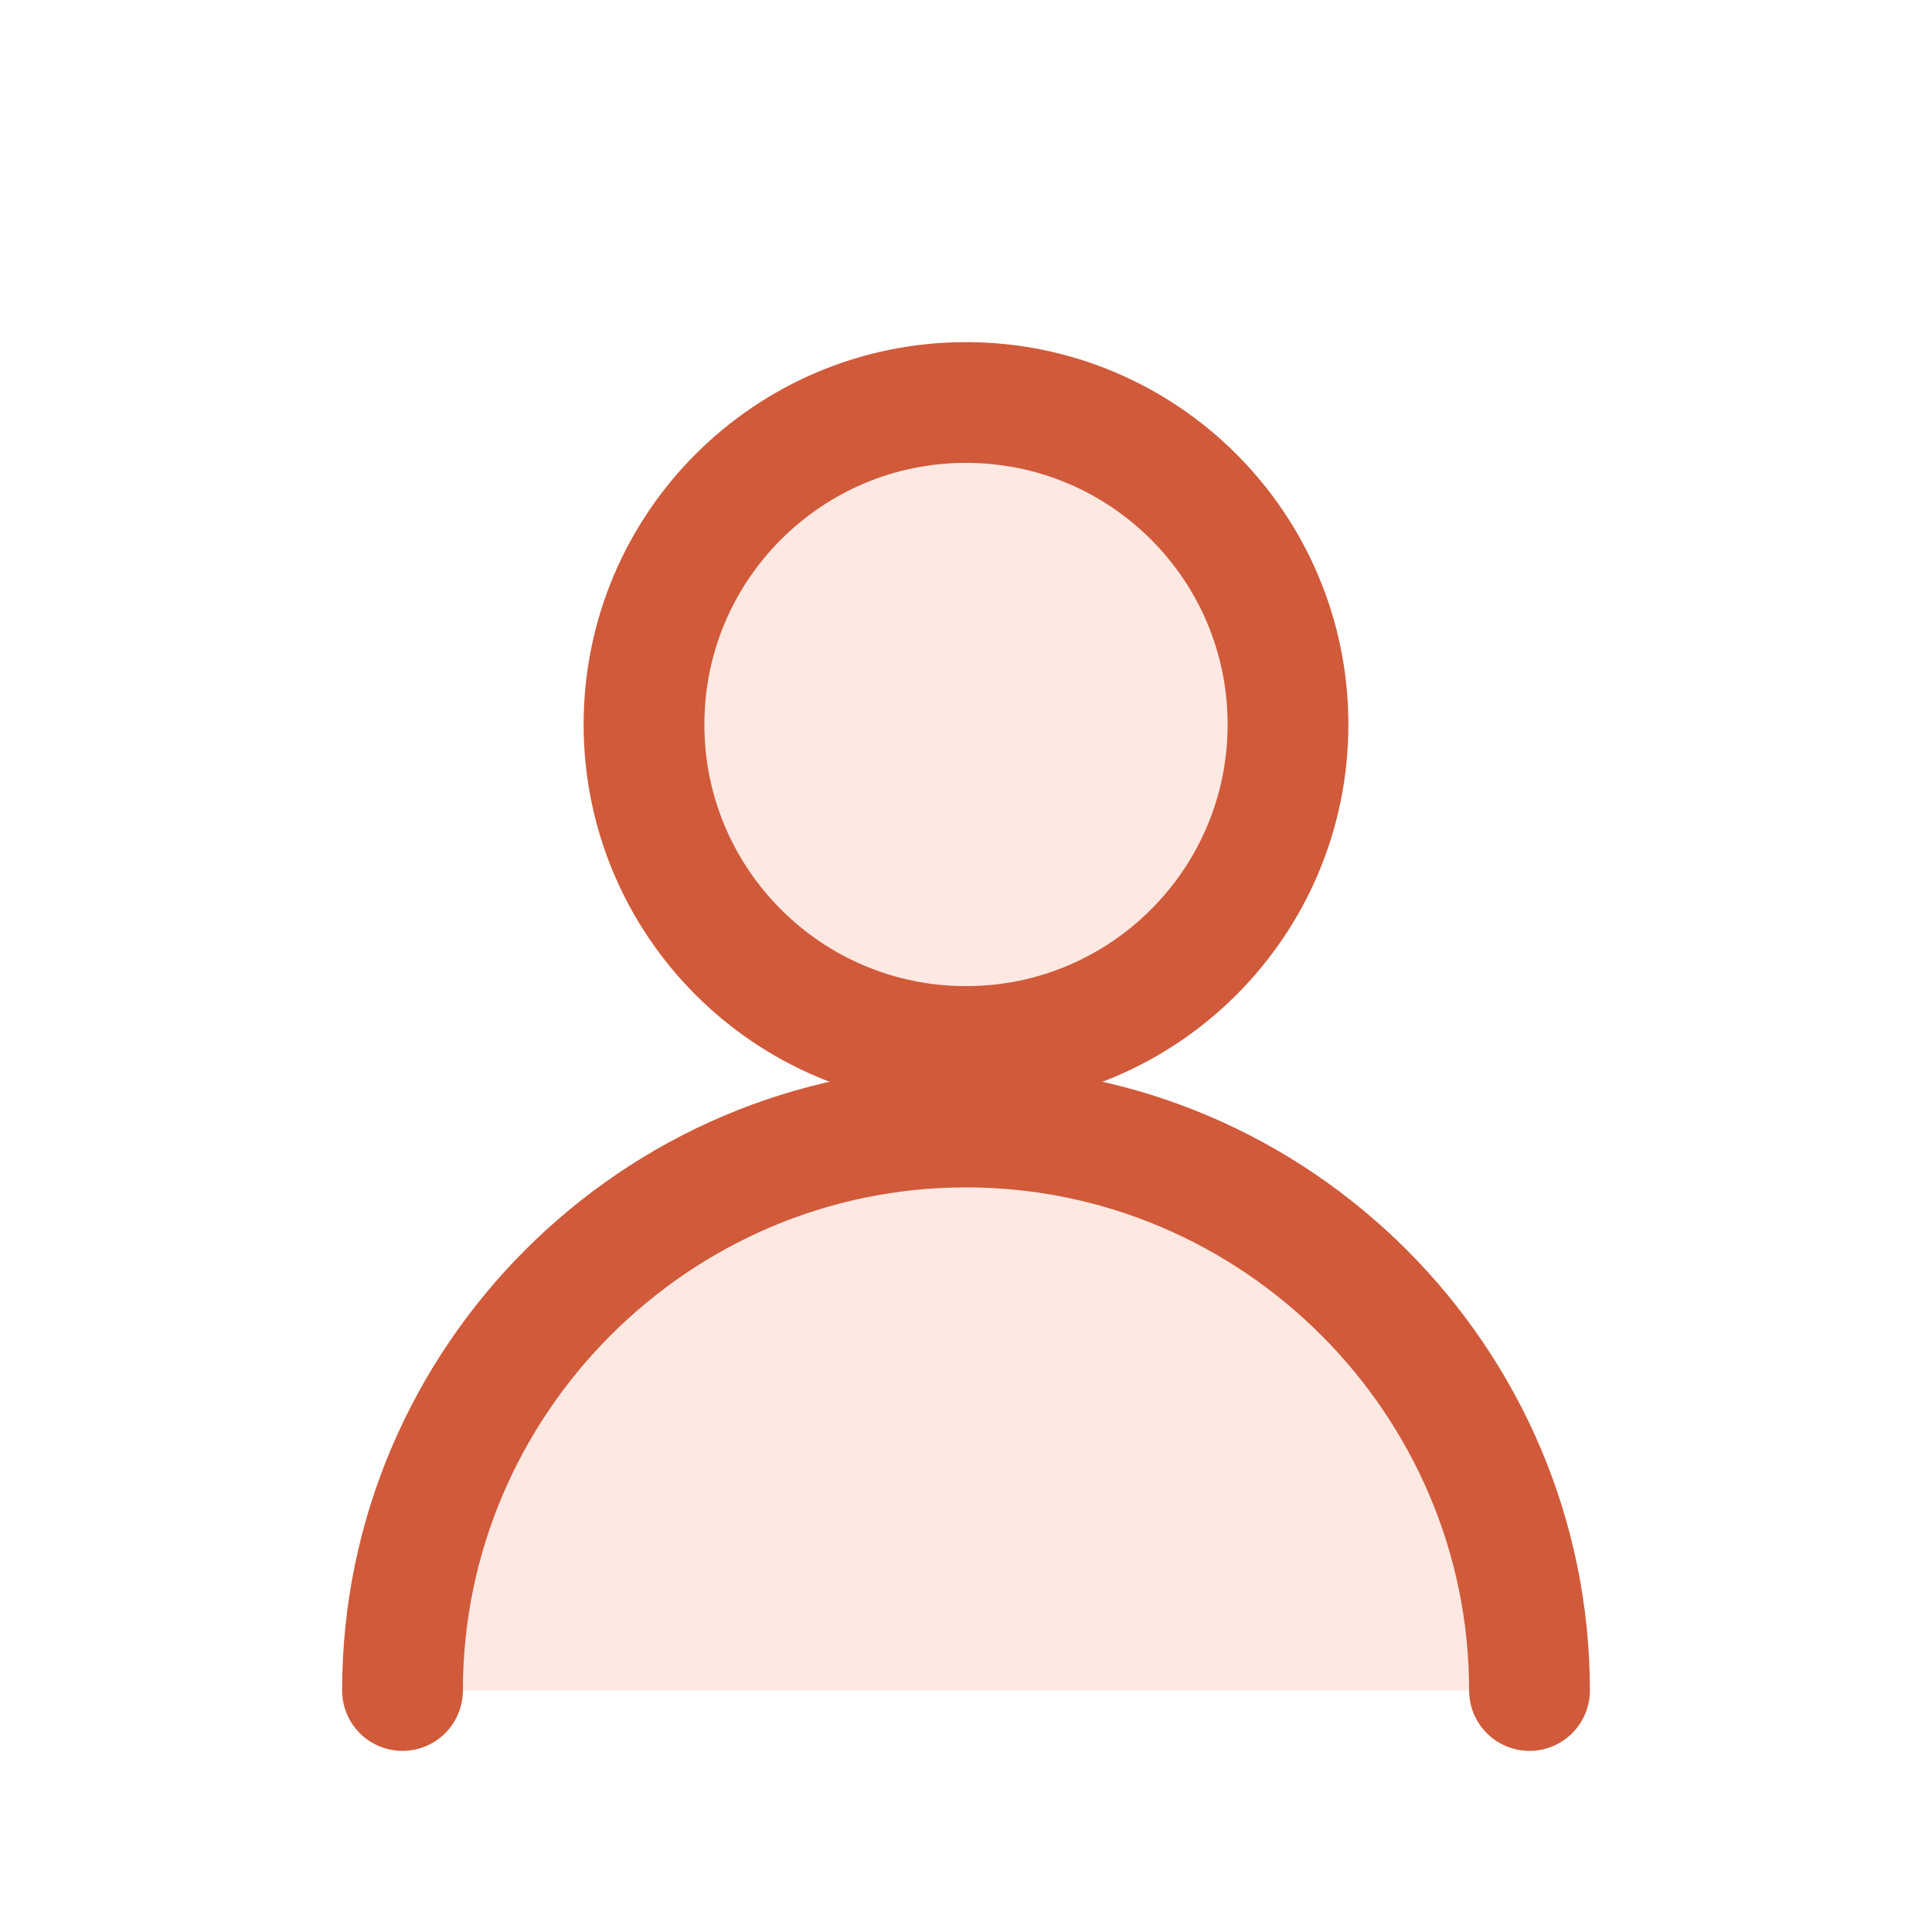
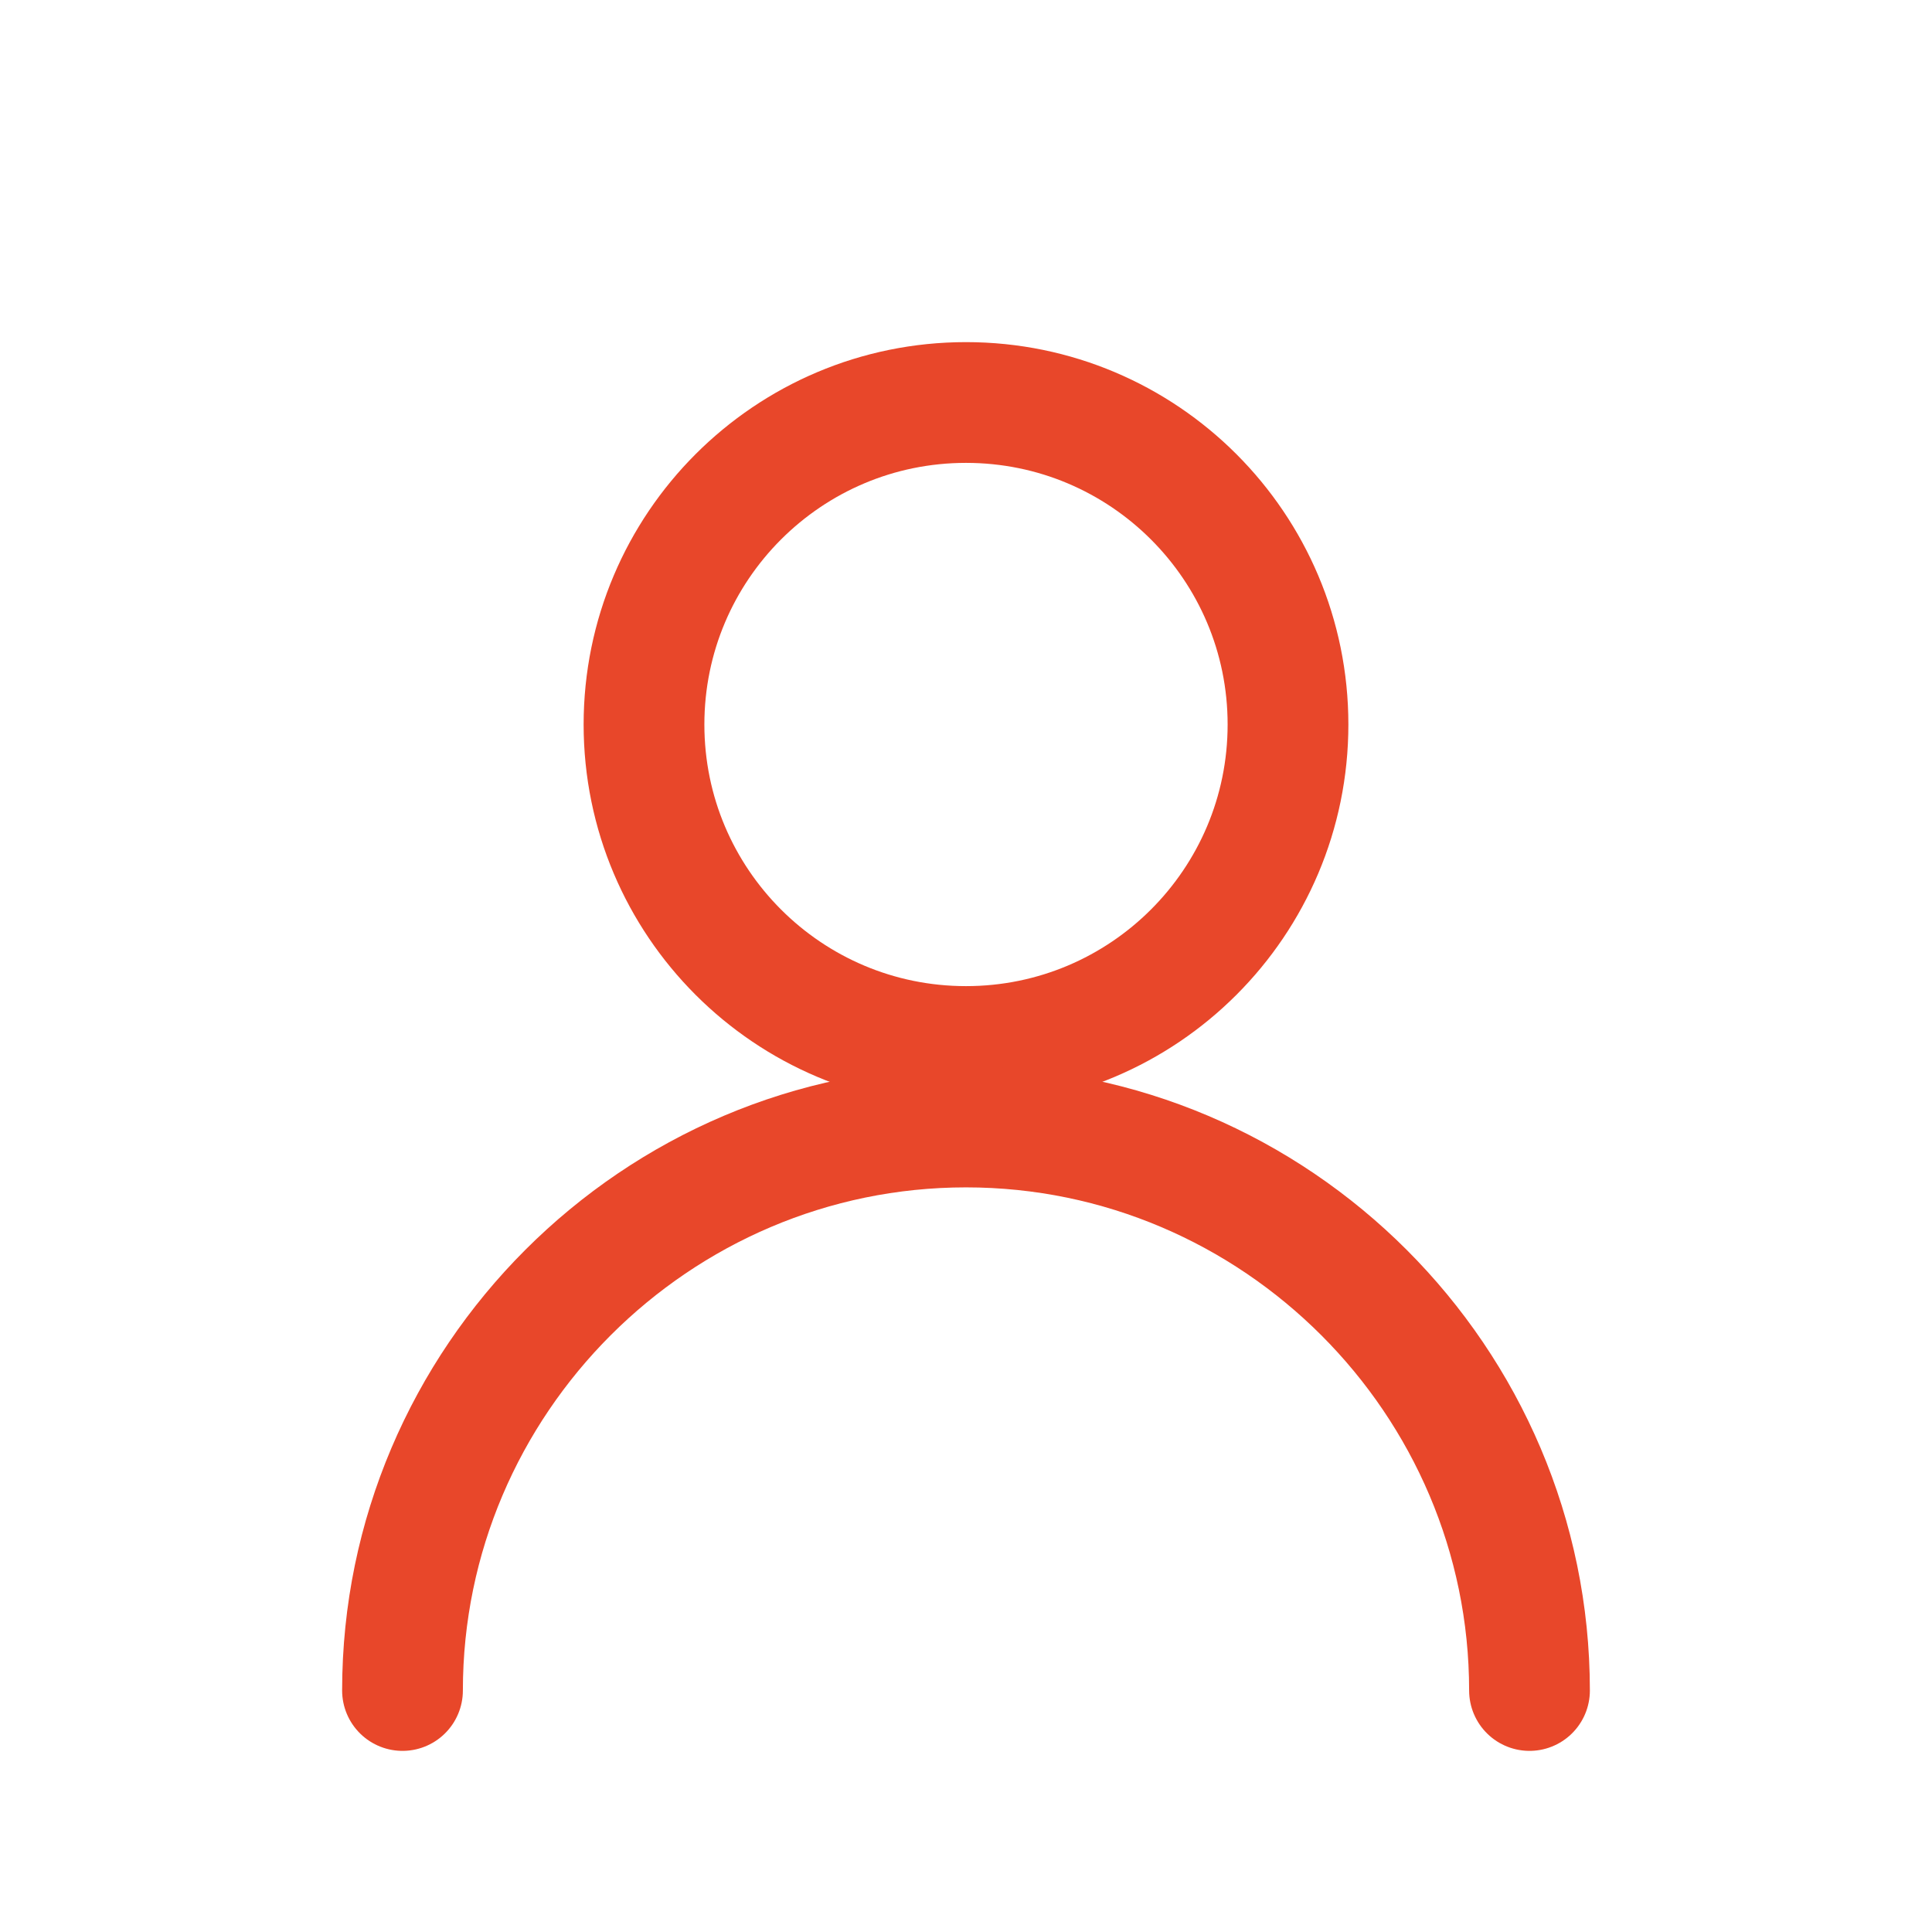
<svg xmlns="http://www.w3.org/2000/svg" width="48" height="48" viewBox="0 0 48 48" fill="none">
-   <circle cx="24" cy="18" r="8" fill="#fde8e2" stroke="#d05a3a" stroke-width="3" />
-   <path d="M10 42C10 34.3 16.3 28 24 28C31.7 28 38 34.3 38 42" fill="#fde8e2" stroke="#d05a3a" stroke-width="3" stroke-linecap="round" />
+   <circle cx="24" cy="18" r="8" fill="none" stroke="#e8472a" stroke-width="3" />
+   <path d="M10 42C10 34.3 16.3 28 24 28C31.7 28 38 34.3 38 42" fill="none" stroke="#e8472a" stroke-width="3" stroke-linecap="round" />
</svg>
